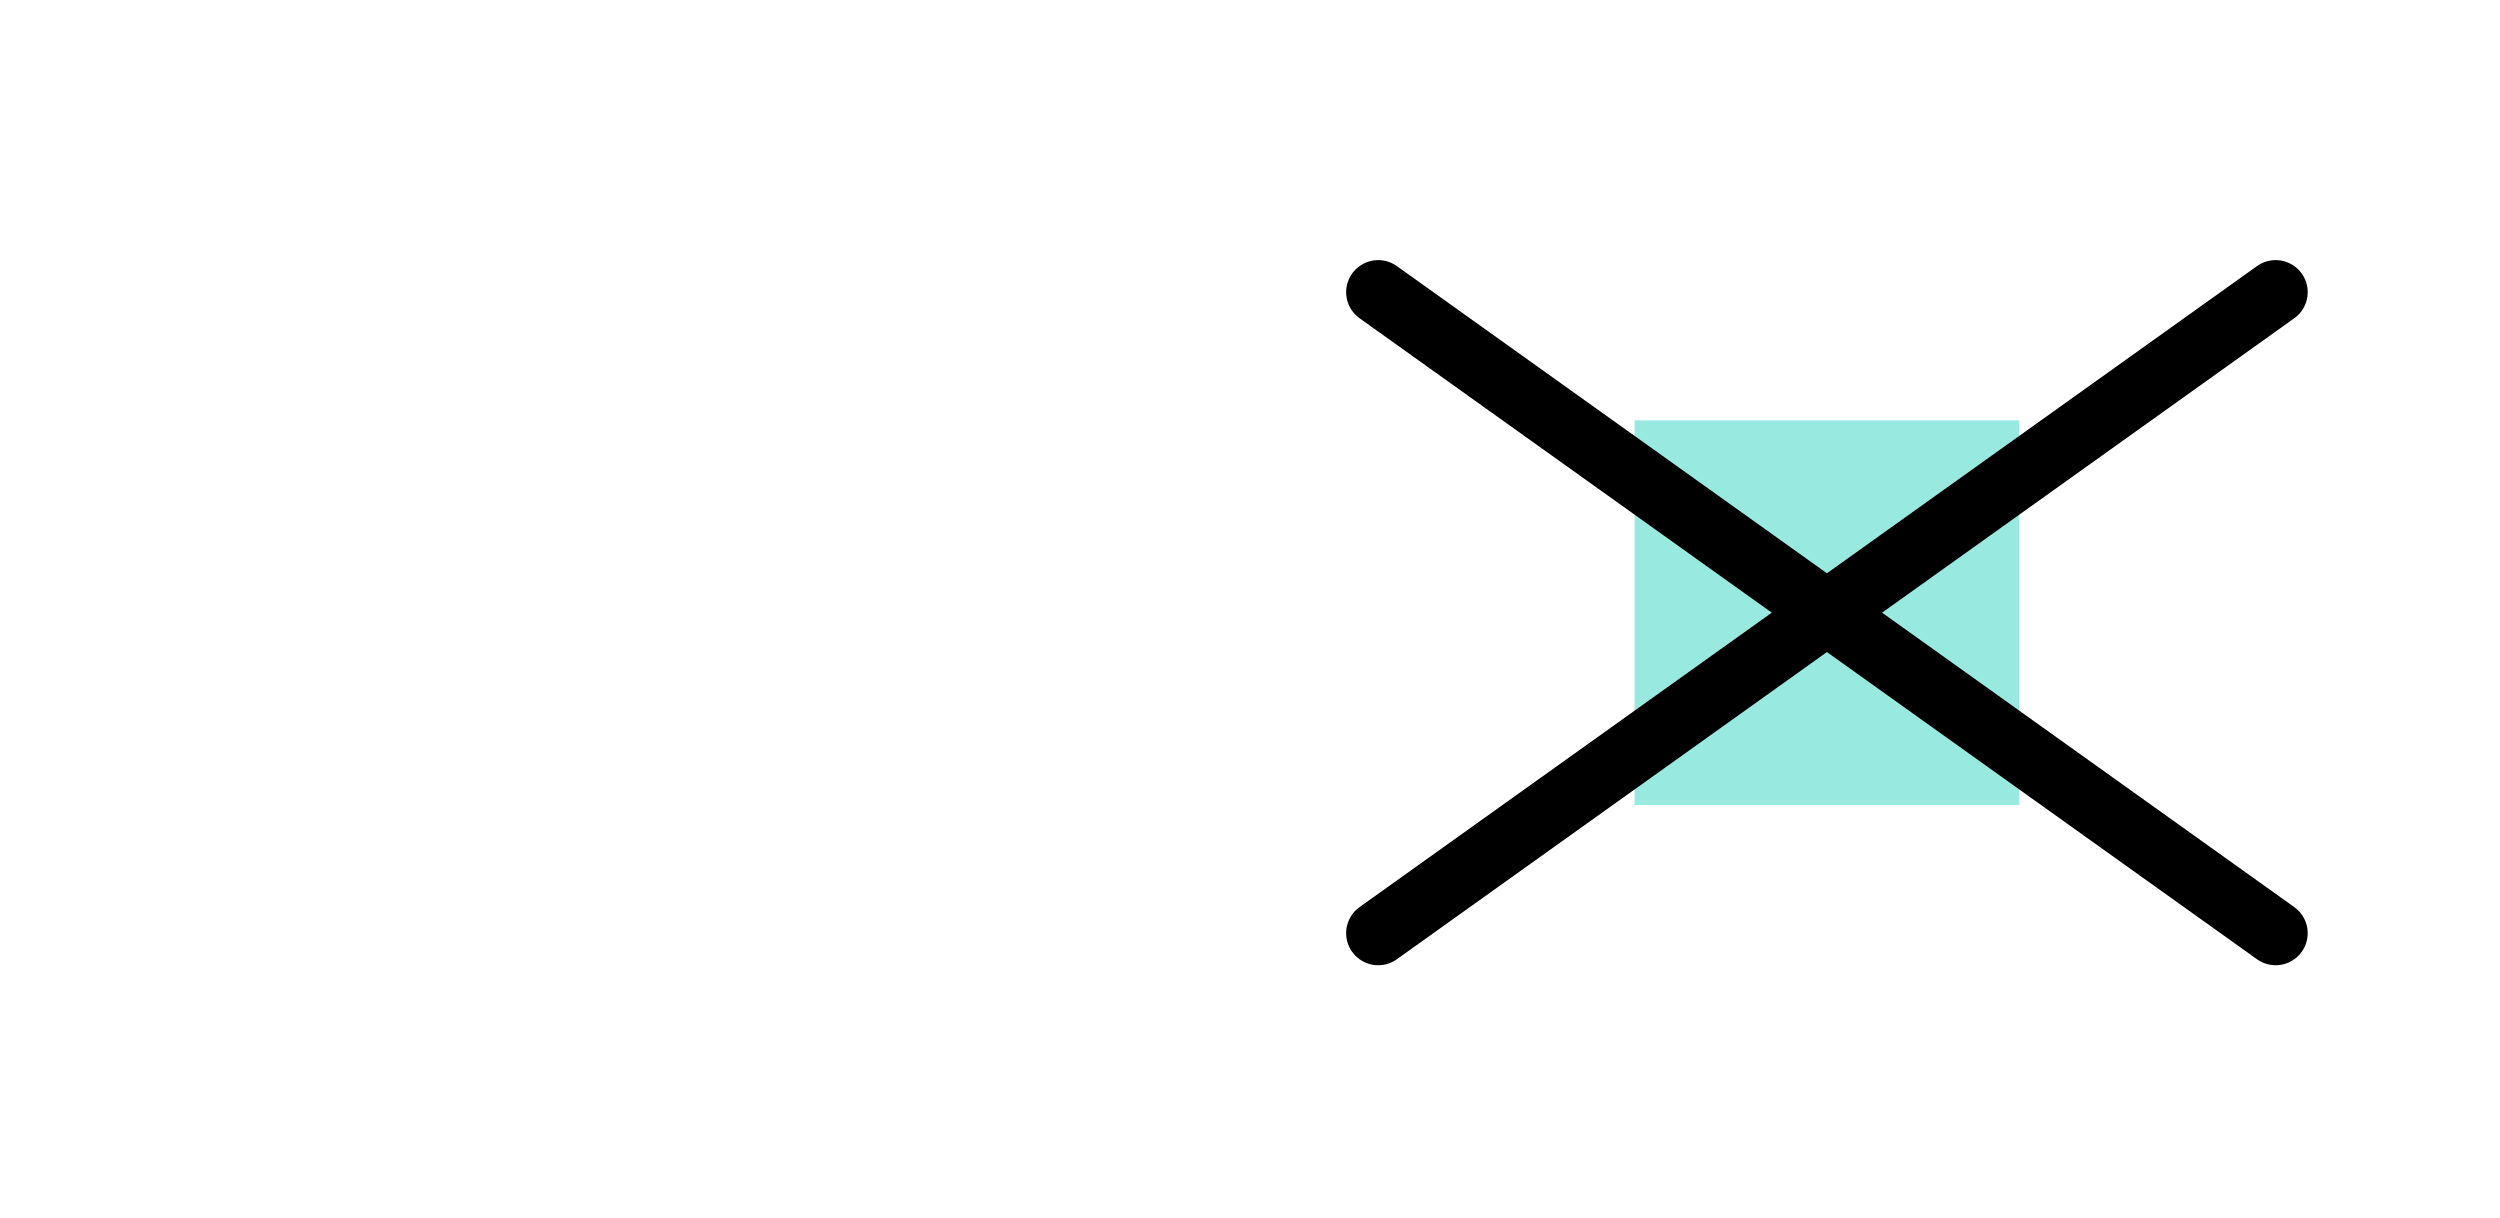
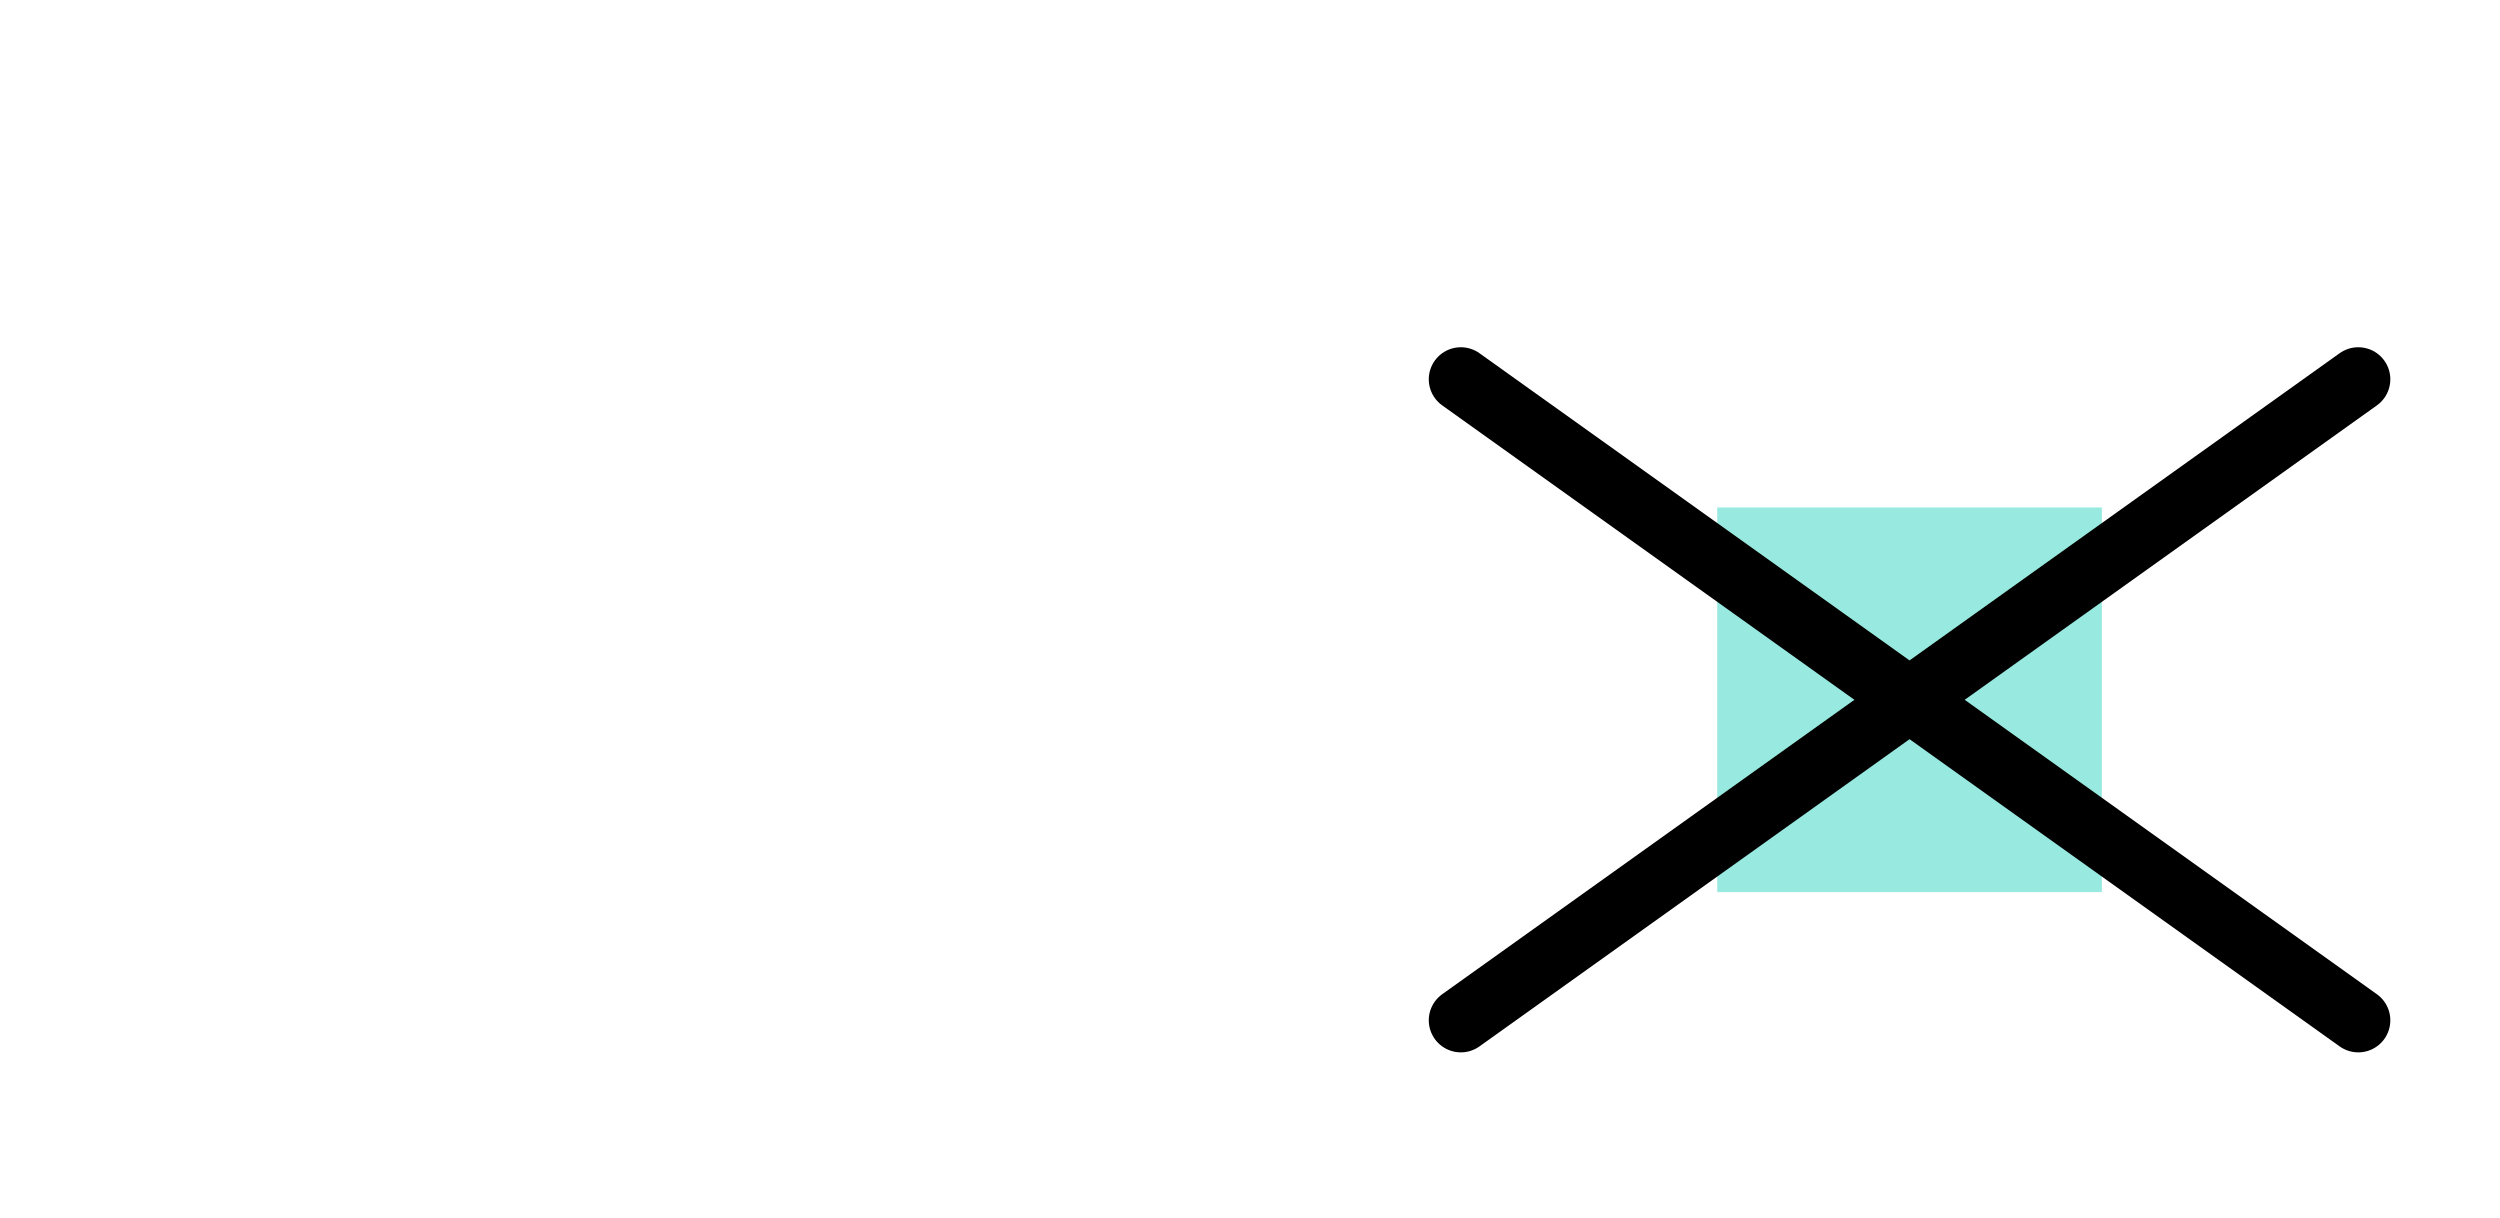
<svg xmlns="http://www.w3.org/2000/svg" width="51.594mm" height="25.135mm" viewBox="0 0 51.594 25.135" version="1.1" id="svg8">
  <defs id="defs2">
    </defs>
  <g id="layer1" transform="translate(169.9948,413.4115)">
-     <g id="g3848" transform="translate(-266.1848,-416.6429)">
-       <g id="g1764" transform="translate(-6.071476)">
-         <rect style="fill:#98eae0;fill-opacity:1;stroke:none;stroke-width:1.323;stop-color:#000000" id="rect1756" width="7.938" height="7.938" x="135.996" y="11.906" />
+     <g id="g864" transform="translate(1.705207,1.798292)">
+       <g id="g3848" transform="translate(-266.1848,-416.6429)">
+         <g id="g1764" transform="translate(-6.071476)">
+           <rect style="fill:#98eae0;fill-opacity:1;stroke:none;stroke-width:1.323;stop-color:#000000" id="rect1756" width="7.938" height="7.938" x="135.996" y="11.906" />
+         </g>
      </g>
+       <path id="path1290" style="font-variation-settings:normal;vector-effect:none;fill:#57e389;fill-opacity:1;stroke:#000000;stroke-width:1.323;stroke-linecap:round;stroke-linejoin:round;stroke-miterlimit:4;stroke-dasharray:none;stroke-dashoffset:0;stroke-opacity:1;stop-color:#000000" d="m -123.031,-394.153 -18.521,-13.229 m 18.521,0 -18.521,13.229" />
    </g>
-     <path id="path1290" style="font-variation-settings:normal;vector-effect:none;fill:#57e389;fill-opacity:1;stroke:#000000;stroke-width:1.323;stroke-linecap:round;stroke-linejoin:round;stroke-miterlimit:4;stroke-dasharray:none;stroke-dashoffset:0;stroke-opacity:1;stop-color:#000000" d="m -123.031,-394.153 -18.521,-13.229 m 18.521,0 -18.521,13.229" />
  </g>
</svg>
